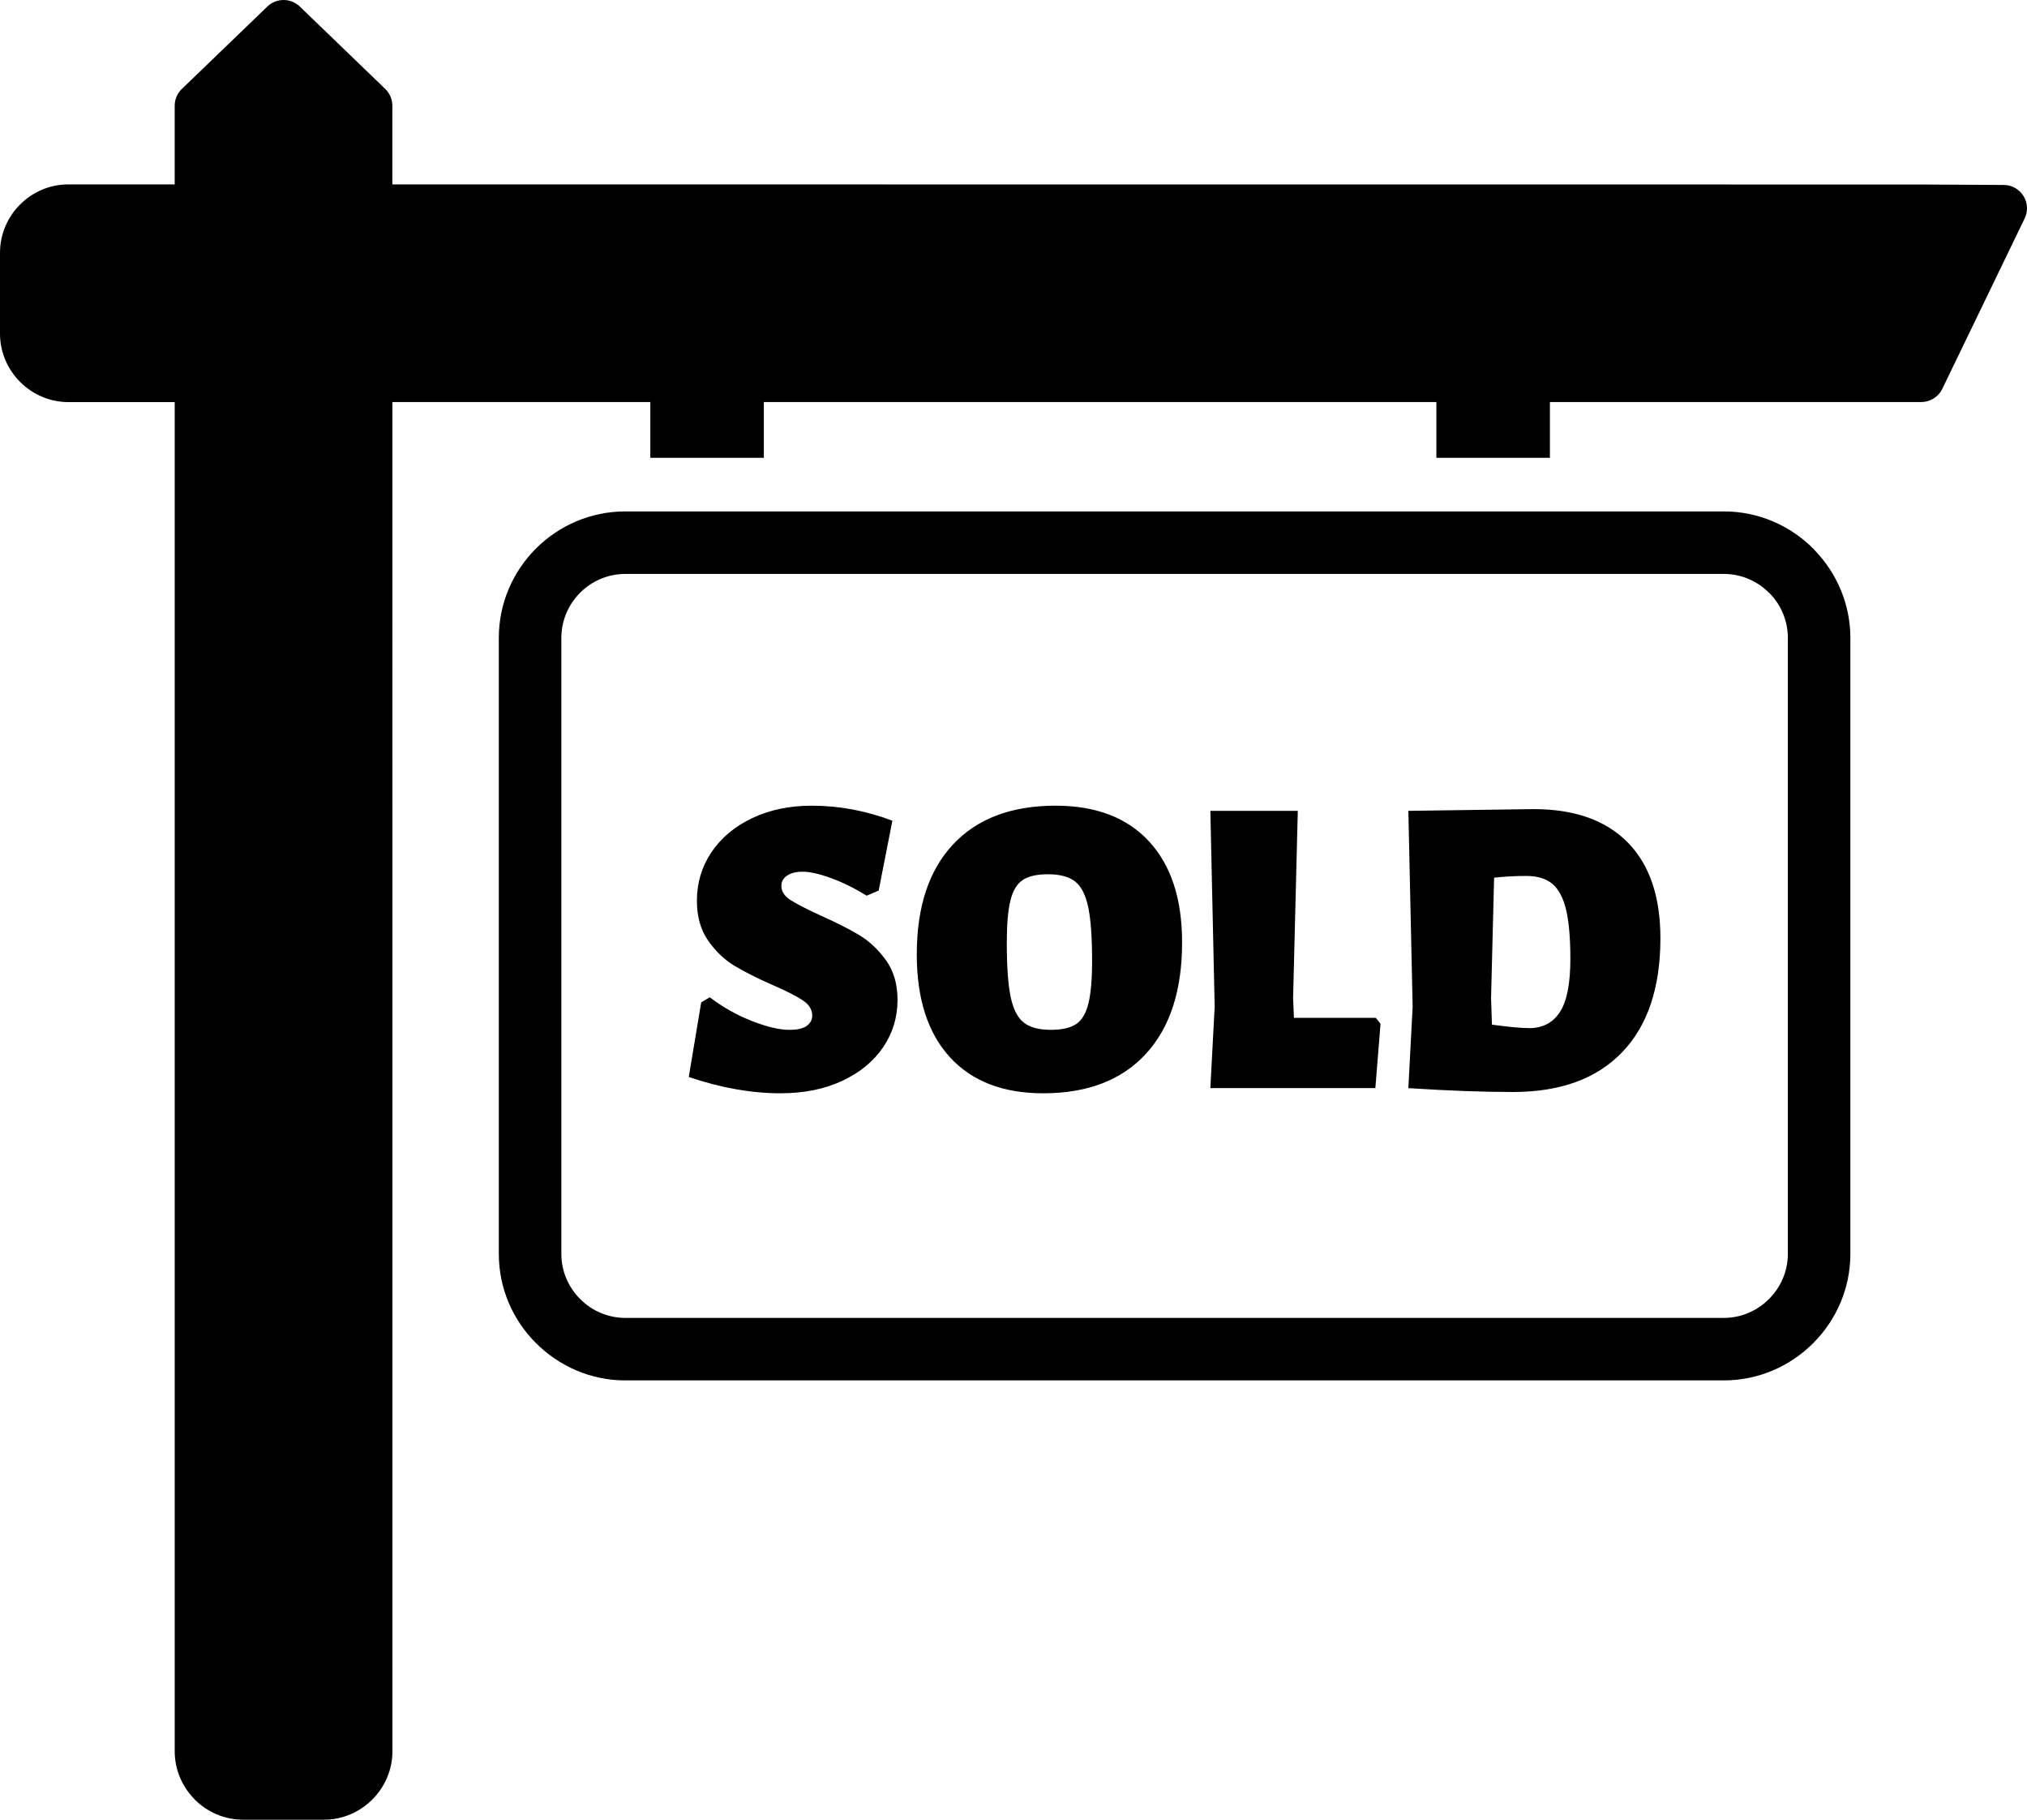
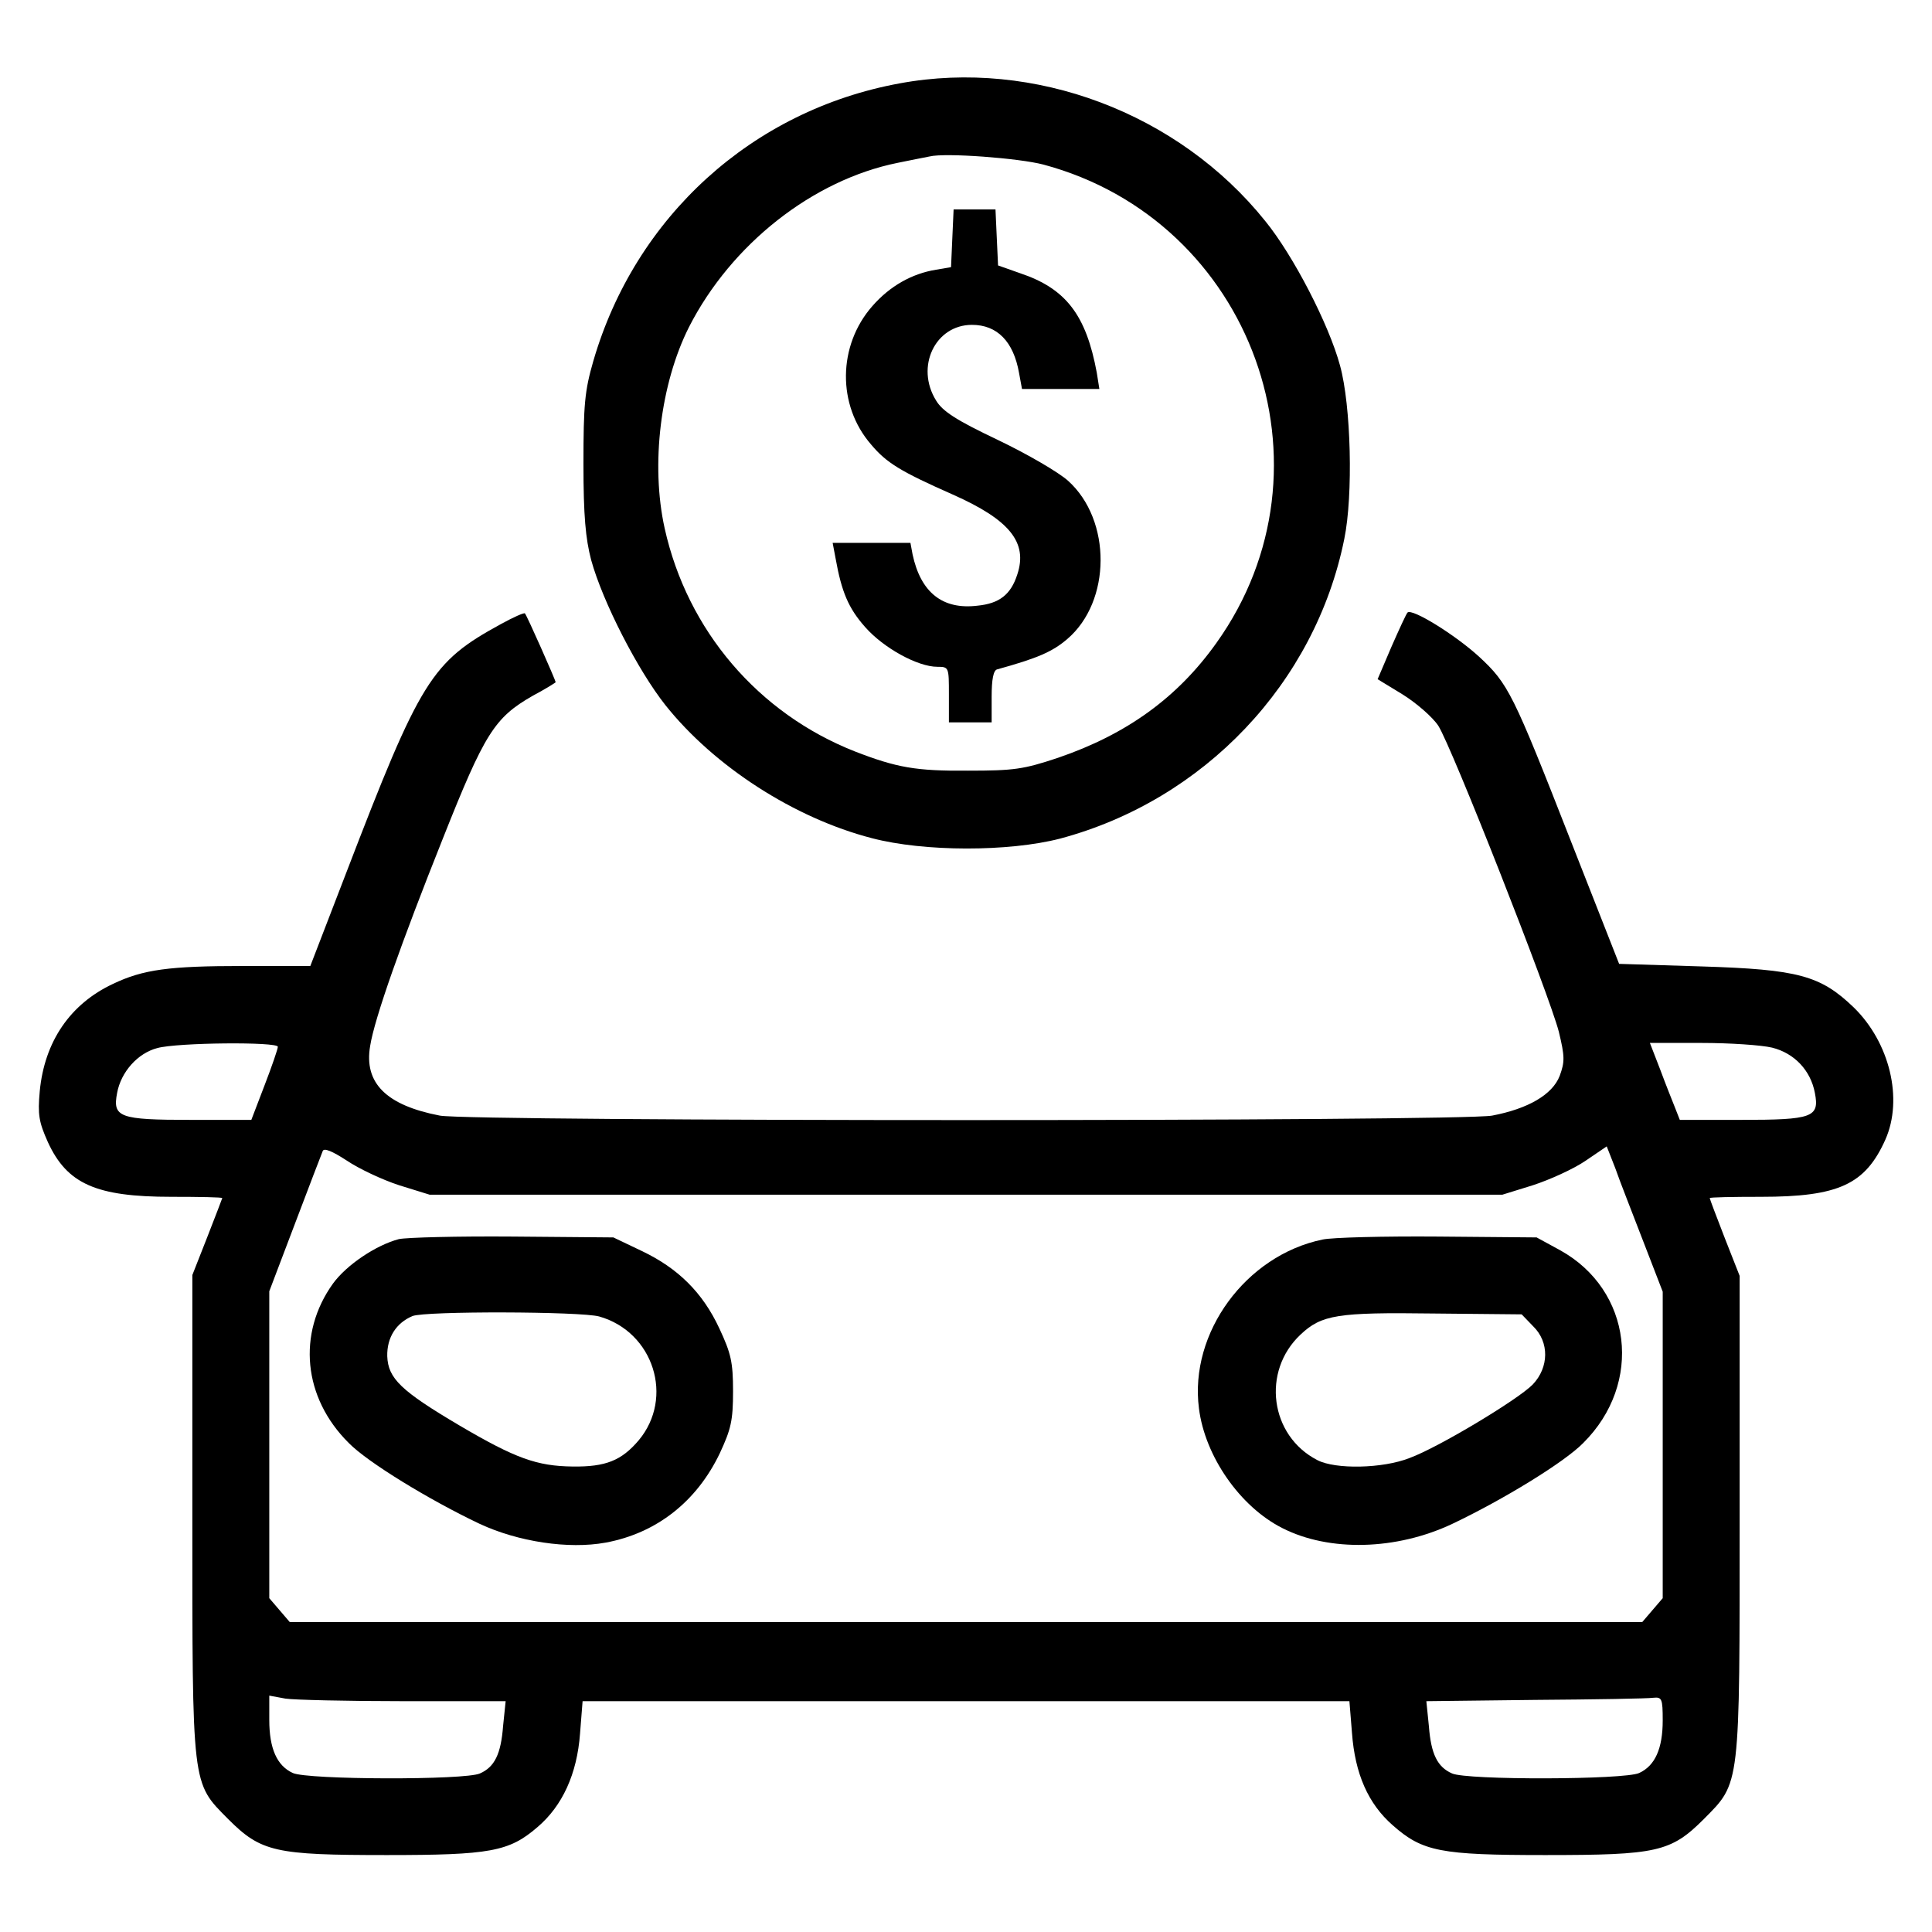
- <svg xmlns="http://www.w3.org/2000/svg" version="1.1" id="Layer_1" x="0px" y="0px" viewBox="0 0 122.879 110.328" enable-background="new 0 0 122.879 110.328" xml:space="preserve">
-   <g>
-     <path d="M11.098,5.322l5.111-4.927c0.551-0.529,1.419-0.524,1.964,0l5.178,4.994c0.289,0.277,0.434,0.649,0.434,1.021v4.77 l92.82,0.006l4.863,0.028c0.781,0.002,1.412,0.64,1.41,1.42c-0.002,0.218-0.051,0.425-0.141,0.609l-4.992,10.331 c-0.244,0.506-0.748,0.801-1.275,0.801l-22.512,0.001v3.383h-6.883v-3.383l-40.77,0.001v3.381h-6.882v-3.381H23.787l0.003,81.802 c0,1.136-0.47,2.173-1.219,2.924c-0.757,0.755-1.796,1.225-2.928,1.225h-4.904c-1.139,0-2.178-0.468-2.93-1.219l-0.088-0.097 c-0.698-0.743-1.13-1.742-1.13-2.833V24.379H4.148c-1.138,0-2.177-0.47-2.927-1.221S0,21.369,0,20.231v-4.904 c0-1.139,0.468-2.178,1.219-2.93c0.751-0.75,1.787-1.218,2.929-1.218h6.442V6.41C10.59,5.973,10.789,5.583,11.098,5.322 L11.098,5.322z M49.212,48.848c1.646,0,3.275,0.303,4.885,0.91l-0.831,4.236l-0.727,0.311c-0.727-0.45-1.446-0.806-2.157-1.065 c-0.71-0.26-1.282-0.389-1.715-0.389c-0.399,0-0.715,0.077-0.949,0.234c-0.233,0.155-0.351,0.364-0.351,0.623 c0,0.329,0.178,0.611,0.532,0.845c0.356,0.232,0.949,0.542,1.78,0.923c0.971,0.432,1.769,0.835,2.39,1.207 c0.625,0.374,1.17,0.884,1.639,1.534c0.467,0.649,0.701,1.451,0.701,2.403c0,1.057-0.29,2.014-0.871,2.871s-1.407,1.538-2.481,2.04 s-2.321,0.754-3.742,0.754c-1.767,0-3.621-0.329-5.561-0.988l0.754-4.521l0.519-0.312c0.798,0.607,1.65,1.087,2.56,1.442 c0.909,0.354,1.668,0.533,2.273,0.533c0.486,0,0.837-0.083,1.053-0.247c0.217-0.165,0.326-0.368,0.326-0.611 c0-0.363-0.186-0.671-0.56-0.923c-0.373-0.251-0.973-0.559-1.805-0.922c-0.953-0.415-1.736-0.81-2.353-1.183 c-0.614-0.371-1.147-0.883-1.598-1.532c-0.45-0.649-0.676-1.451-0.676-2.404c0-1.091,0.294-2.074,0.883-2.95 c0.591-0.875,1.413-1.563,2.47-2.065C46.659,49.1,47.861,48.848,49.212,48.848L49.212,48.848z M63.994,48.848 c2.443,0,4.332,0.724,5.666,2.17c1.332,1.446,2,3.486,2,6.12c0,2.91-0.73,5.161-2.195,6.756c-1.463,1.593-3.537,2.391-6.223,2.391 c-2.442,0-4.332-0.731-5.666-2.196c-1.333-1.464-2-3.538-2-6.223c0-2.876,0.731-5.098,2.196-6.666S61.31,48.848,63.994,48.848 L63.994,48.848z M63.527,53.006c-0.676,0-1.186,0.117-1.533,0.35c-0.347,0.234-0.594,0.646-0.74,1.235 c-0.147,0.588-0.221,1.446-0.221,2.572c0,1.438,0.078,2.529,0.233,3.275c0.156,0.743,0.42,1.264,0.794,1.558 c0.371,0.296,0.922,0.442,1.648,0.442c0.676,0,1.186-0.118,1.533-0.352s0.594-0.648,0.74-1.247c0.148-0.598,0.223-1.46,0.223-2.585 c0-1.421-0.078-2.504-0.234-3.249c-0.156-0.744-0.42-1.264-0.793-1.558C64.805,53.152,64.256,53.006,63.527,53.006L63.527,53.006z M83.689,62.074l-0.313,3.897H73.373l0.262-4.937L73.373,49.16h5.301l-0.285,11.356l0.051,1.195h4.965L83.689,62.074L83.689,62.074 z M92.965,49.056c2.477,0,4.377,0.67,5.703,2.014c1.324,1.342,1.988,3.279,1.988,5.809c0,2.996-0.771,5.301-2.313,6.911 c-1.543,1.611-3.75,2.417-6.627,2.417c-1.803,0-3.916-0.077-6.34-0.234l0.26-4.937l-0.26-11.875L92.965,49.056L92.965,49.056z M92.705,62.334c0.813,0,1.434-0.325,1.857-0.974c0.424-0.649,0.635-1.72,0.635-3.21c0-1.264-0.086-2.261-0.258-2.988 c-0.174-0.727-0.451-1.252-0.832-1.573c-0.381-0.32-0.91-0.481-1.584-0.481c-0.66,0-1.309,0.035-1.949,0.105l-0.184,7.302 l0.053,1.61C91.482,62.265,92.238,62.334,92.705,62.334L92.705,62.334z M37.906,31.007h66.6c2.107,0,4.023,0.866,5.412,2.252 l0.105,0.116c1.328,1.383,2.148,3.255,2.148,5.298v37.354c0,2.103-0.867,4.022-2.256,5.411c-1.389,1.388-3.307,2.255-5.41,2.255 h-66.6c-2.098,0-4.017-0.866-5.41-2.258c-1.391-1.384-2.256-3.3-2.256-5.408V38.673c0-2.109,0.862-4.027,2.251-5.416 C33.879,31.869,35.797,31.007,37.906,31.007L37.906,31.007z M104.506,34.797h-66.6c-1.065,0-2.036,0.437-2.737,1.139 c-0.701,0.701-1.139,1.672-1.139,2.737v37.354c0,1.062,0.438,2.031,1.141,2.733c0.7,0.707,1.67,1.143,2.735,1.143h66.6 c1.059,0,2.029-0.439,2.732-1.144c0.703-0.703,1.143-1.673,1.143-2.732V38.673c0-1.027-0.404-1.967-1.061-2.659l-0.082-0.076 C106.537,35.235,105.566,34.797,104.506,34.797L104.506,34.797z" />
+ <svg xmlns="http://www.w3.org/2000/svg" version="1.0" width="452pt" height="452pt" viewBox="0 0 452 452" preserveAspectRatio="xMidYMid meet">
+   <g transform="translate(0,452) scale(0.1,-0.1)" fill="#000000" stroke="none">
+     <path d="M2105 4325 c-345 -63 -619 -312 -717 -650 -20 -69 -23 -102 -23 -240 0 -122 5 -175 18 -225 27 -98 109 -258 174 -340 114 -143 301 -264 483 -311 122 -32 320 -32 440 -1 337 90 597 364 665 701 21 102 16 312 -10 406 -26 96 -109 257 -175 338 -203 253 -541 380 -855 322z m336 -190 c489 -131 698 -709 405 -1119 -91 -128 -210 -214 -371 -269 -81 -27 -103 -30 -210 -30 -122 -1 -167 7 -265 45 -226 89 -392 283 -445 522 -33 149 -10 338 57 471 99 194 290 344 488 384 30 6 64 13 75 15 37 9 209 -4 266 -19z" />
+     <path d="M2228 3963 l-3 -68 -35 -6 c-56 -9 -108 -38 -149 -85 -81 -92 -83 -232 -3 -324 36 -43 69 -63 191 -117 133 -59 176 -112 151 -187 -15 -47 -42 -68 -93 -73 -82 -10 -133 31 -152 120 l-5 27 -91 0 -91 0 7 -37 c14 -78 30 -116 69 -160 43 -49 123 -93 169 -93 27 0 27 -1 27 -65 l0 -65 50 0 50 0 0 60 c0 40 4 62 13 64 94 26 129 41 164 71 103 88 104 278 2 370 -22 20 -96 63 -165 96 -97 46 -129 67 -144 92 -49 79 -2 177 84 177 59 0 97 -39 110 -112 l7 -38 91 0 90 0 -6 38 c-25 135 -72 197 -180 233 l-51 18 -3 65 -3 66 -49 0 -49 0 -3 -67z" />
+     <path d="M1172 3060 c-163 -89 -188 -129 -362 -582 l-84 -218 -157 0 c-173 0 -234 -8 -305 -42 -100 -47 -160 -135 -171 -251 -5 -55 -2 -72 19 -119 45 -98 113 -128 289 -128 66 0 119 -1 119 -3 0 -1 -16 -42 -35 -91 l-35 -89 0 -557 c0 -646 -2 -629 84 -716 77 -77 110 -84 371 -84 241 0 286 8 352 65 59 50 93 125 100 219 l6 76 897 0 897 0 6 -74 c7 -96 38 -166 95 -216 70 -62 112 -70 357 -70 261 0 294 7 371 84 86 87 84 70 84 715 l0 556 -35 89 c-19 49 -35 91 -35 93 0 2 54 3 120 3 182 0 244 29 291 134 42 95 10 227 -74 309 -78 75 -130 89 -356 96 l-193 6 -112 285 c-137 350 -147 370 -216 434 -56 51 -156 113 -167 103 -3 -3 -20 -40 -38 -81 l-32 -75 59 -36 c32 -20 70 -53 83 -73 31 -48 260 -630 282 -716 14 -58 14 -70 2 -103 -17 -44 -74 -77 -158 -93 -74 -14 -2389 -14 -2462 0 -125 24 -178 76 -163 163 10 64 73 242 170 485 98 247 121 283 210 334 30 16 54 31 54 32 0 4 -68 158 -72 161 -2 2 -27 -9 -56 -25z m-522 -989 c0 -5 -14 -46 -31 -90 l-31 -81 -142 0 c-167 0 -183 6 -172 63 9 49 48 93 94 105 47 13 282 15 282 3z m3496 -2 c52 -13 90 -53 100 -106 11 -57 -5 -63 -173 -63 l-143 0 -11 28 c-6 15 -22 55 -35 90 l-24 62 121 0 c66 0 140 -5 165 -11z m-3212 -322 l71 -22 1255 0 1255 0 71 22 c40 13 95 38 123 57 l50 34 20 -51 c10 -29 40 -105 65 -170 l46 -119 0 -358 0 -359 -24 -28 -24 -28 -1582 0 -1582 0 -24 28 -24 28 0 359 0 359 60 158 c33 87 62 163 65 170 3 8 22 0 56 -22 28 -19 83 -45 123 -58z m10 -1207 l239 0 -6 -58 c-5 -66 -20 -96 -54 -111 -34 -16 -404 -15 -438 1 -37 17 -55 57 -55 124 l0 57 38 -7 c20 -3 144 -6 276 -6z m2946 -45 c0 -66 -18 -106 -55 -123 -34 -16 -404 -17 -438 -1 -34 15 -49 45 -54 110 l-6 59 254 3 c140 1 264 3 277 5 20 2 22 -2 22 -53z" />
+     <path d="M933 1621 c-53 -14 -122 -60 -154 -104 -84 -117 -70 -267 37 -373 44 -45 188 -133 306 -189 90 -42 208 -60 295 -44 119 22 213 96 267 209 26 56 31 76 31 145 0 69 -5 89 -32 147 -39 84 -97 141 -181 181 l-67 32 -235 2 c-129 1 -249 -2 -267 -6z m469 -181 c127 -36 176 -190 92 -290 -40 -47 -77 -62 -154 -61 -84 1 -134 19 -265 96 -137 81 -167 110 -169 162 -1 44 21 78 59 94 29 12 394 11 437 -1z" />
+     <path d="M3094 1620 c-179 -37 -312 -218 -289 -395 14 -112 96 -230 195 -280 110 -56 267 -52 398 10 118 56 262 144 306 189 141 140 114 358 -54 451 l-55 30 -230 2 c-126 1 -249 -2 -271 -7z m493 -203 c38 -37 37 -96 -1 -136 -34 -35 -220 -147 -288 -172 -63 -25 -174 -27 -216 -5 -111 57 -131 208 -39 294 49 46 86 52 309 49 l208 -2 27 -28z" />
  </g>
</svg>
